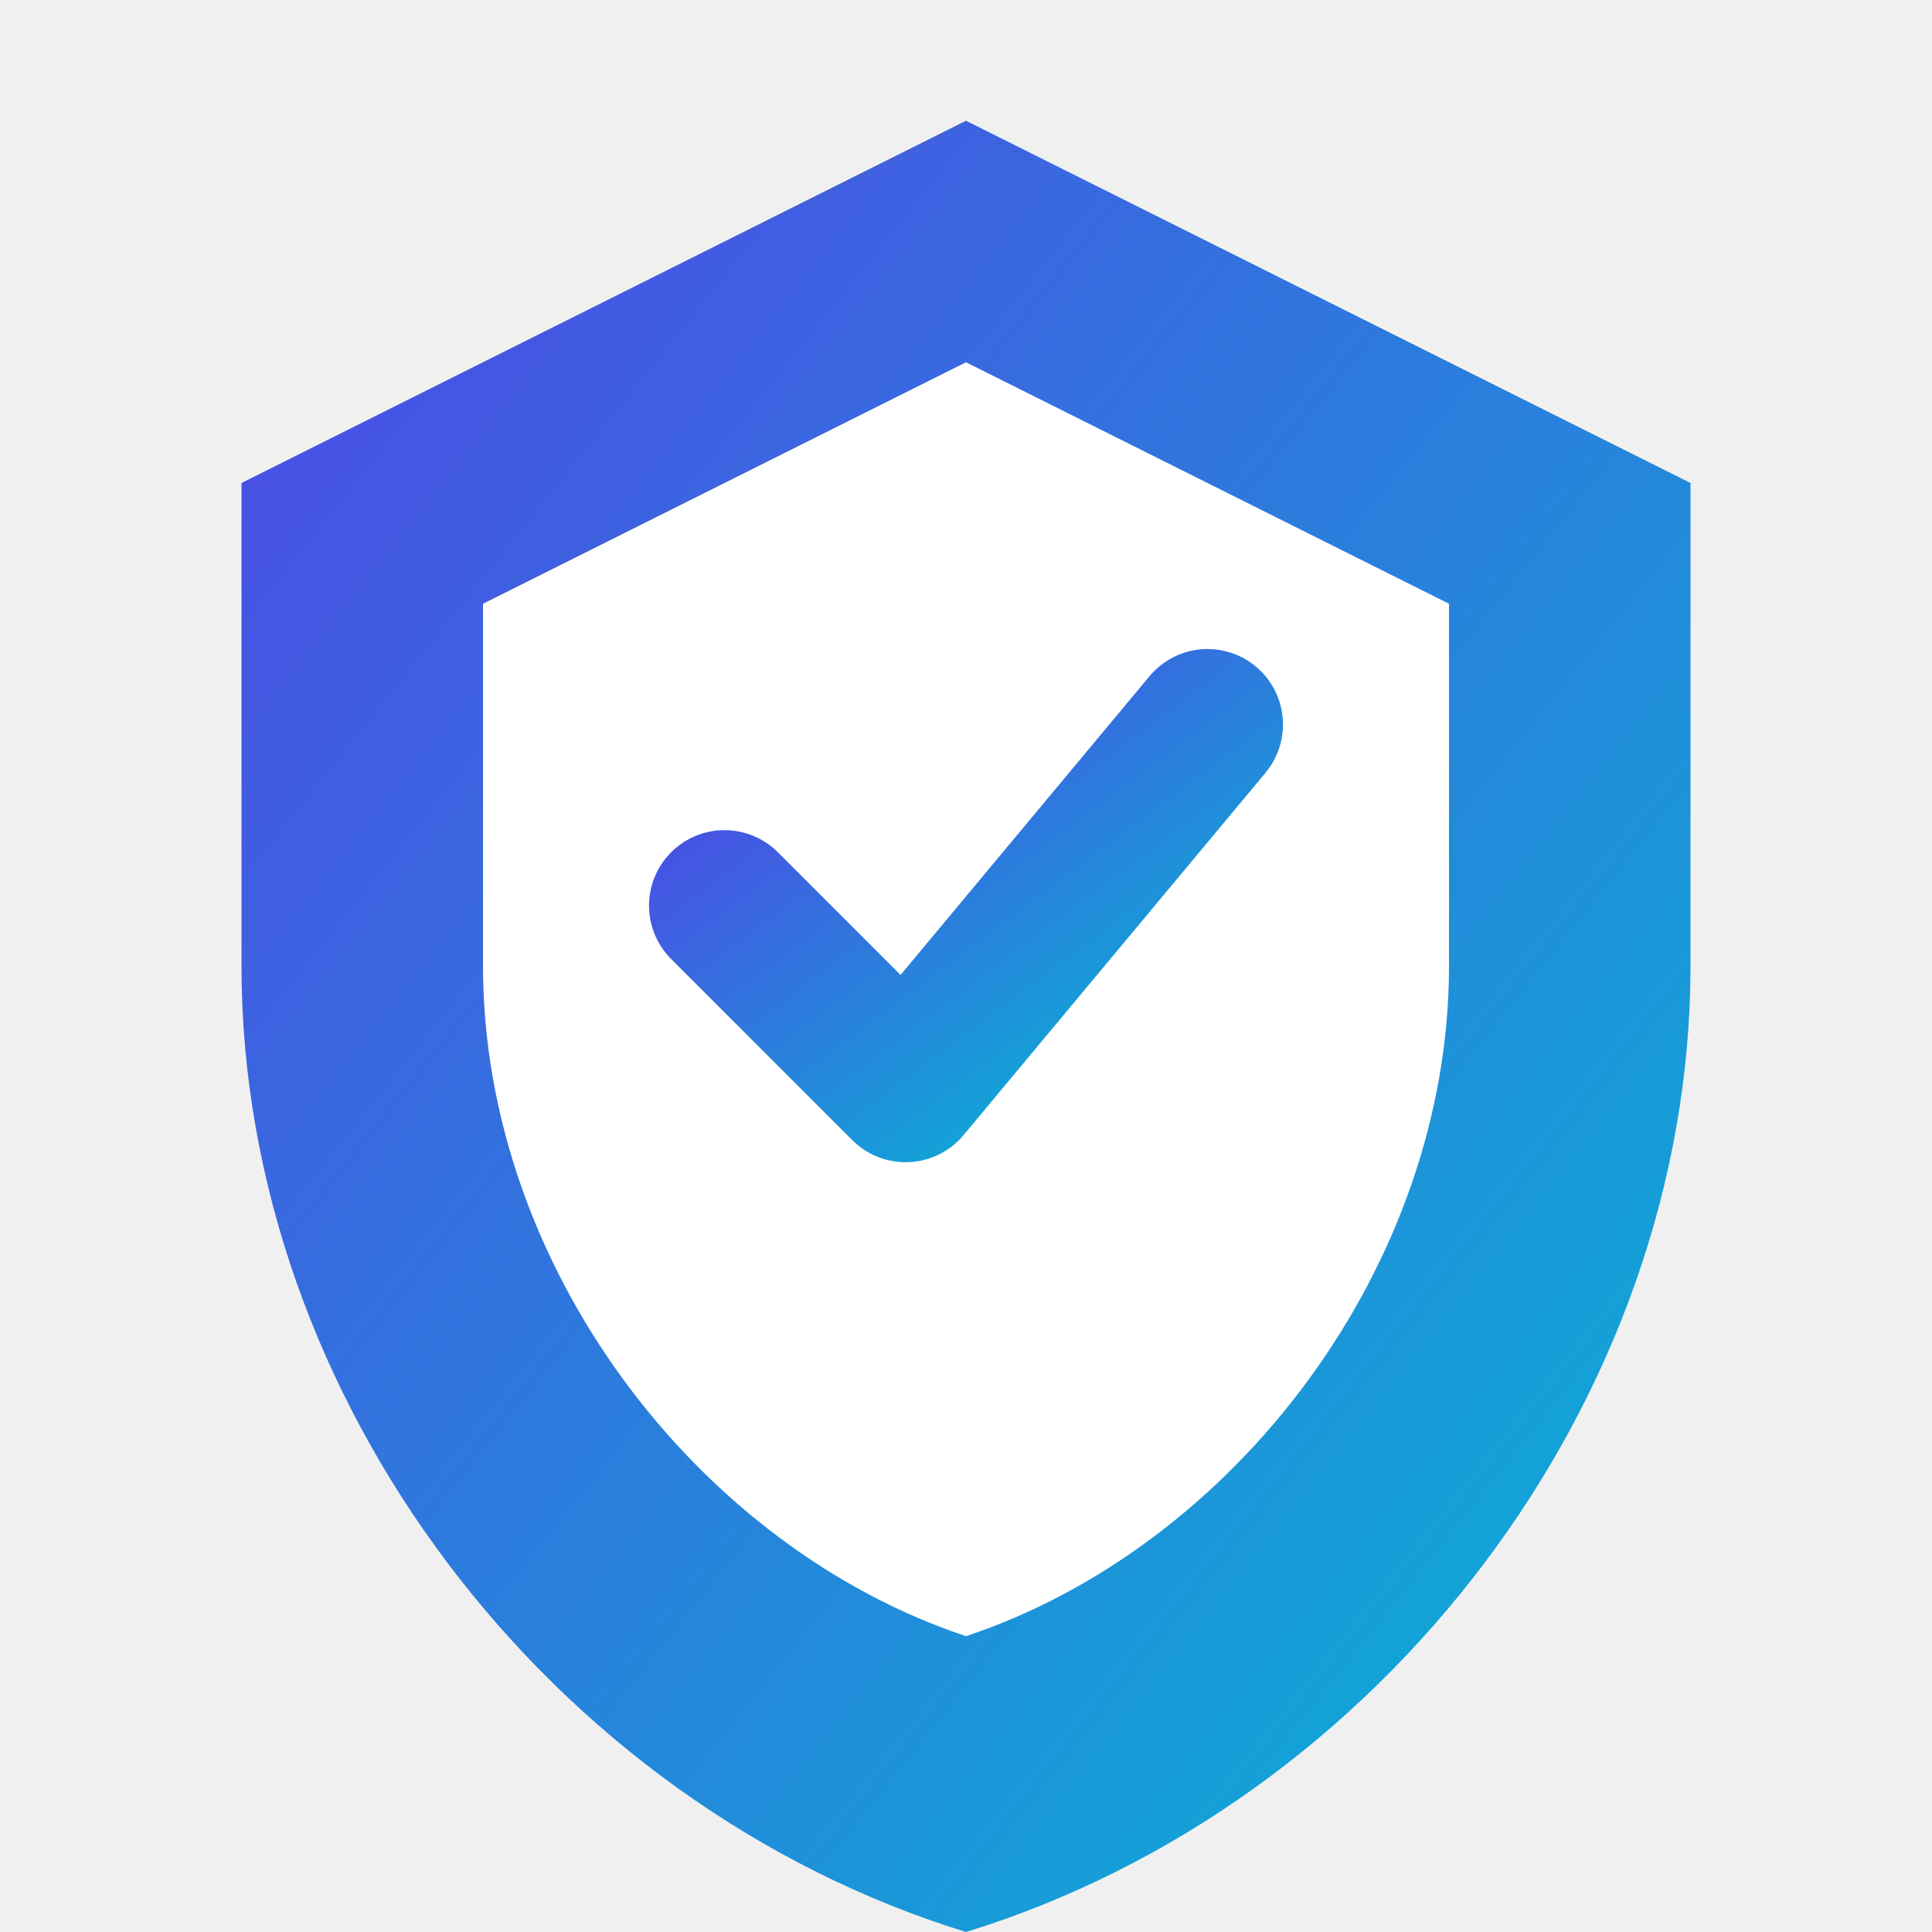
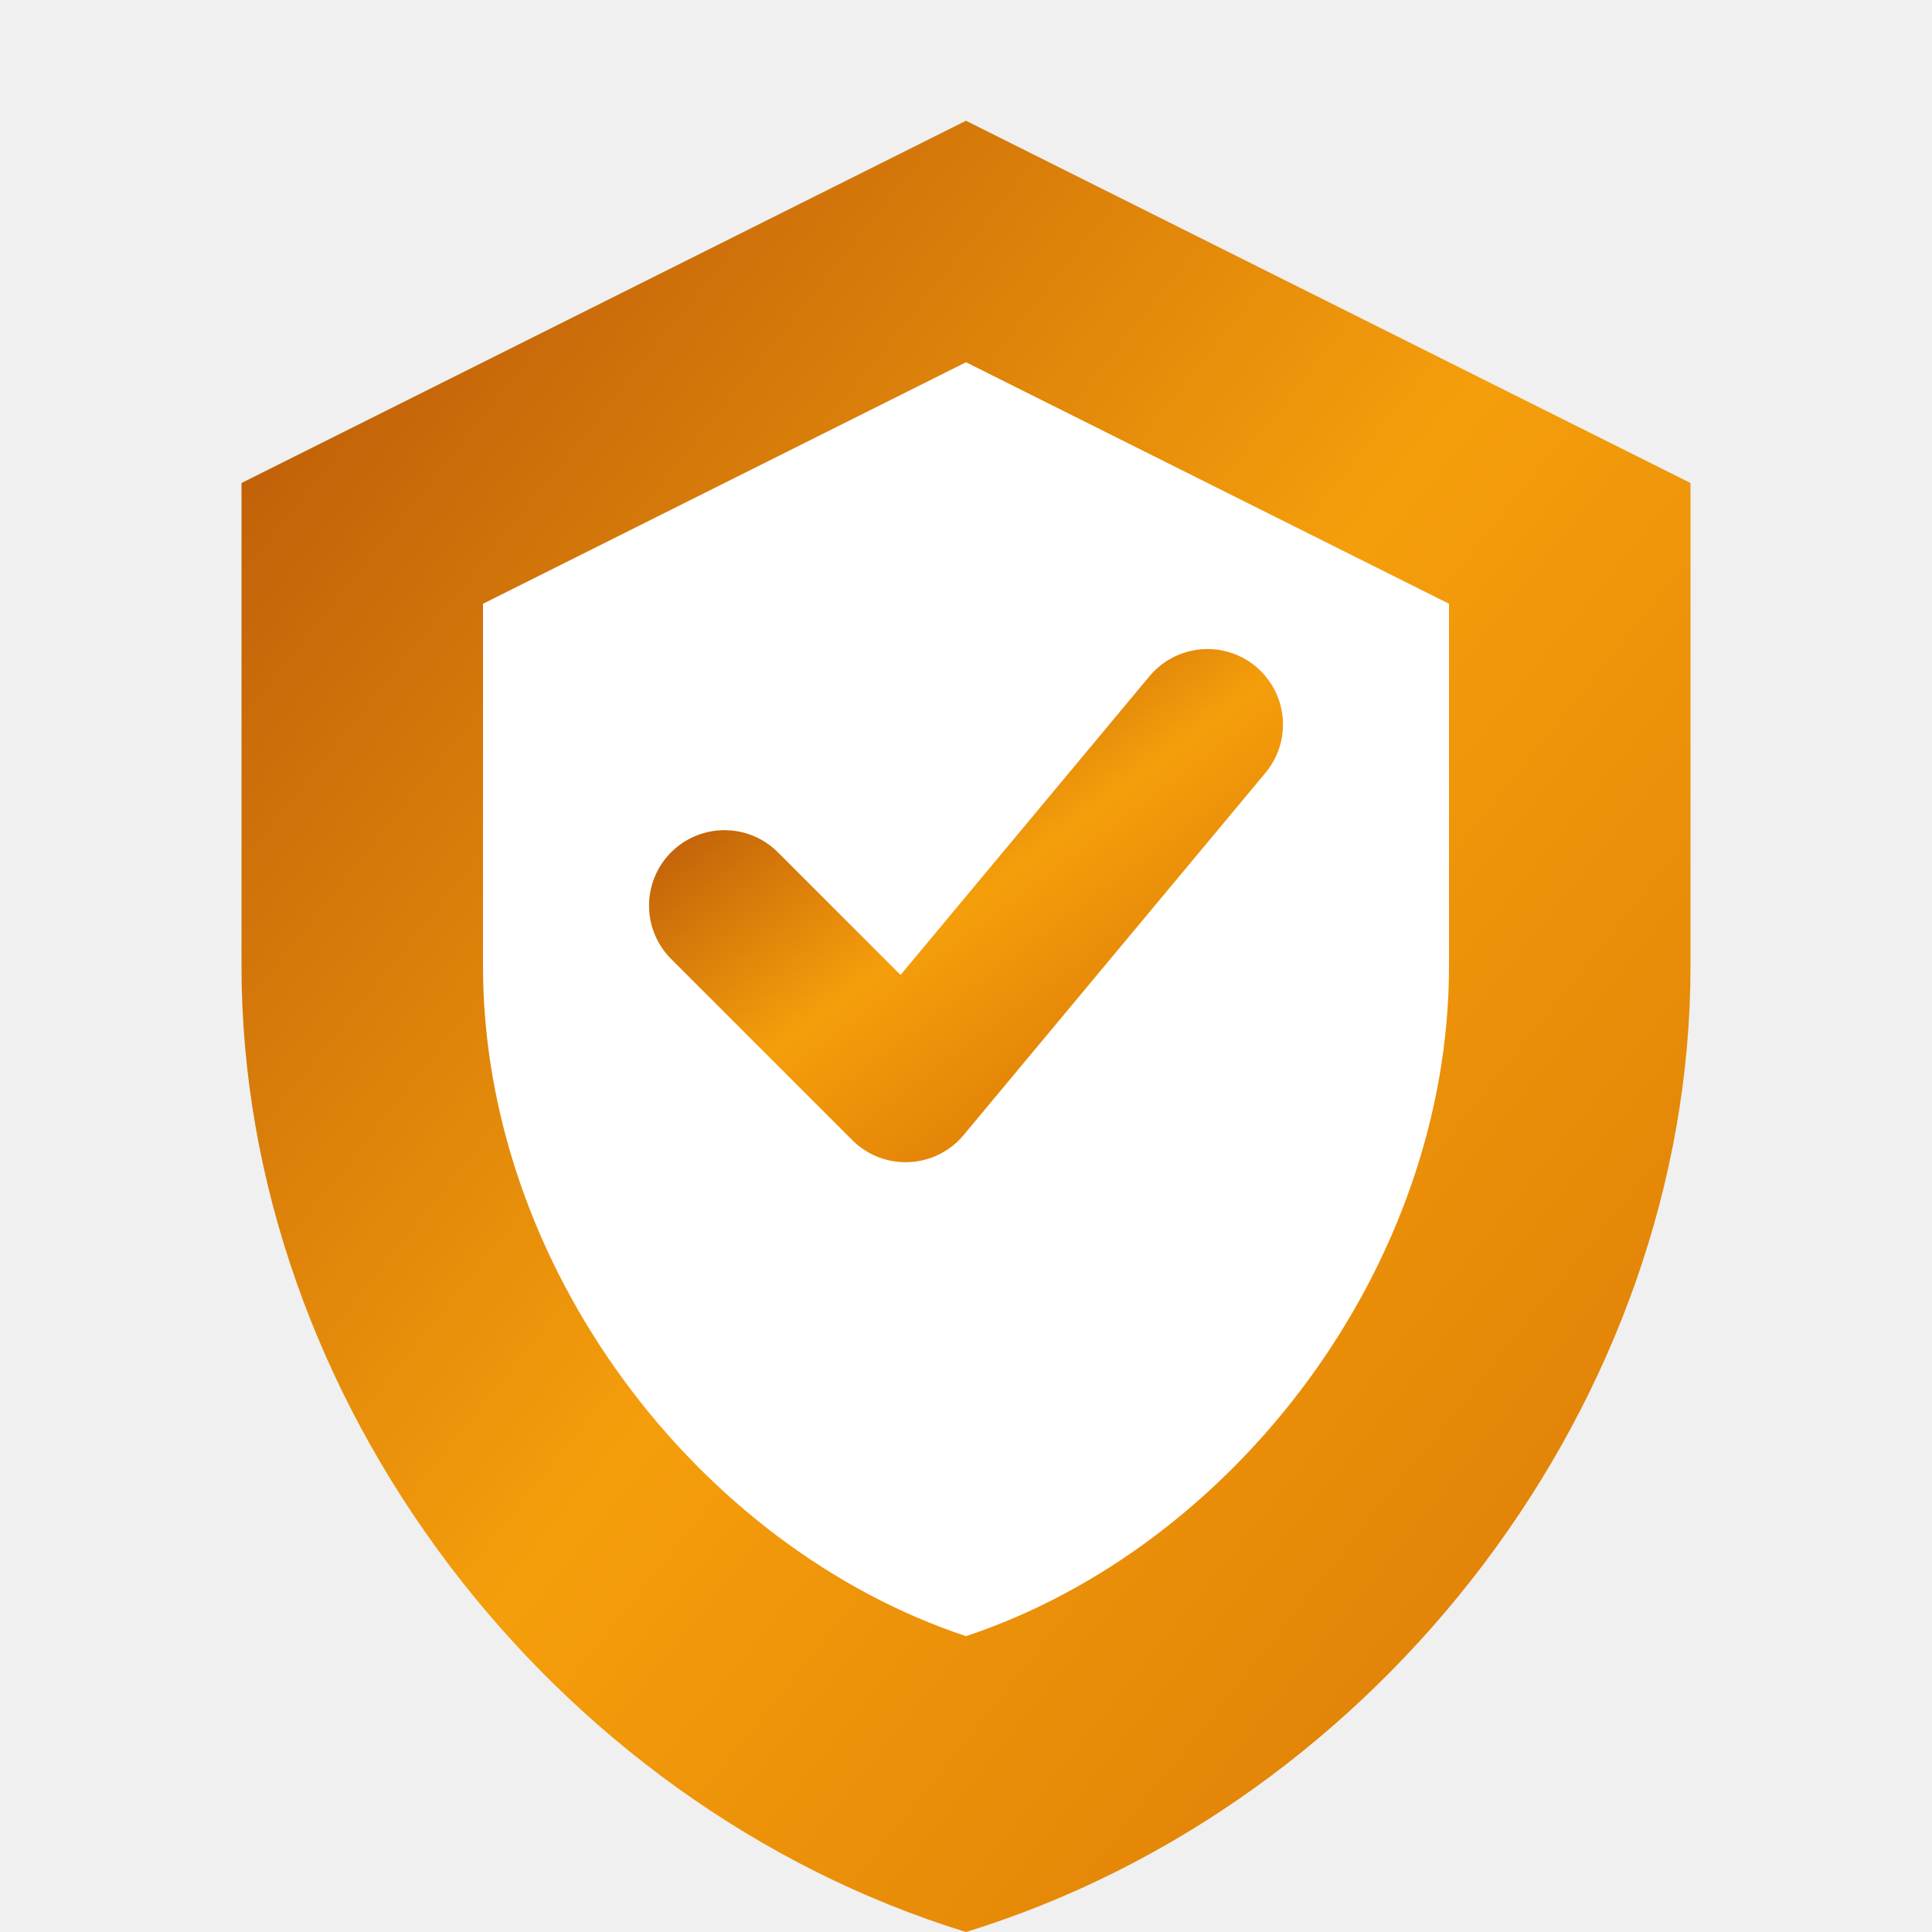
<svg xmlns="http://www.w3.org/2000/svg" viewBox="0 0 32 32" fill="none">
  <defs>
    <linearGradient id="favicon-gradient" x1="0%" y1="0%" x2="100%" y2="100%">
-       <stop offset="0%" style="stop-color:#4f46e5" />
-       <stop offset="100%" style="stop-color:#06b6d4" />
+       <stop offset="0%" style="stop-color:#b45309" />
+       <stop offset="50%" style="stop-color:#f59e0b" />
+       <stop offset="100%" style="stop-color:#d97706" />
    </linearGradient>
  </defs>
  <path d="M16 2L4 8v8c0 7.18 5.12 13.88 12 16 6.88-2.12 12-8.82 12-16V8L16 2z" fill="url(#favicon-gradient)" />
  <path d="M16 6l8 4v6c0 4.97-3.55 9.62-8 11.1-4.45-1.48-8-6.13-8-11.1v-6l8-4z" fill="white" />
  <path d="M12 15l3 3 5-6" stroke="url(#favicon-gradient)" stroke-width="2.5" stroke-linecap="round" stroke-linejoin="round" fill="none" />
</svg>
